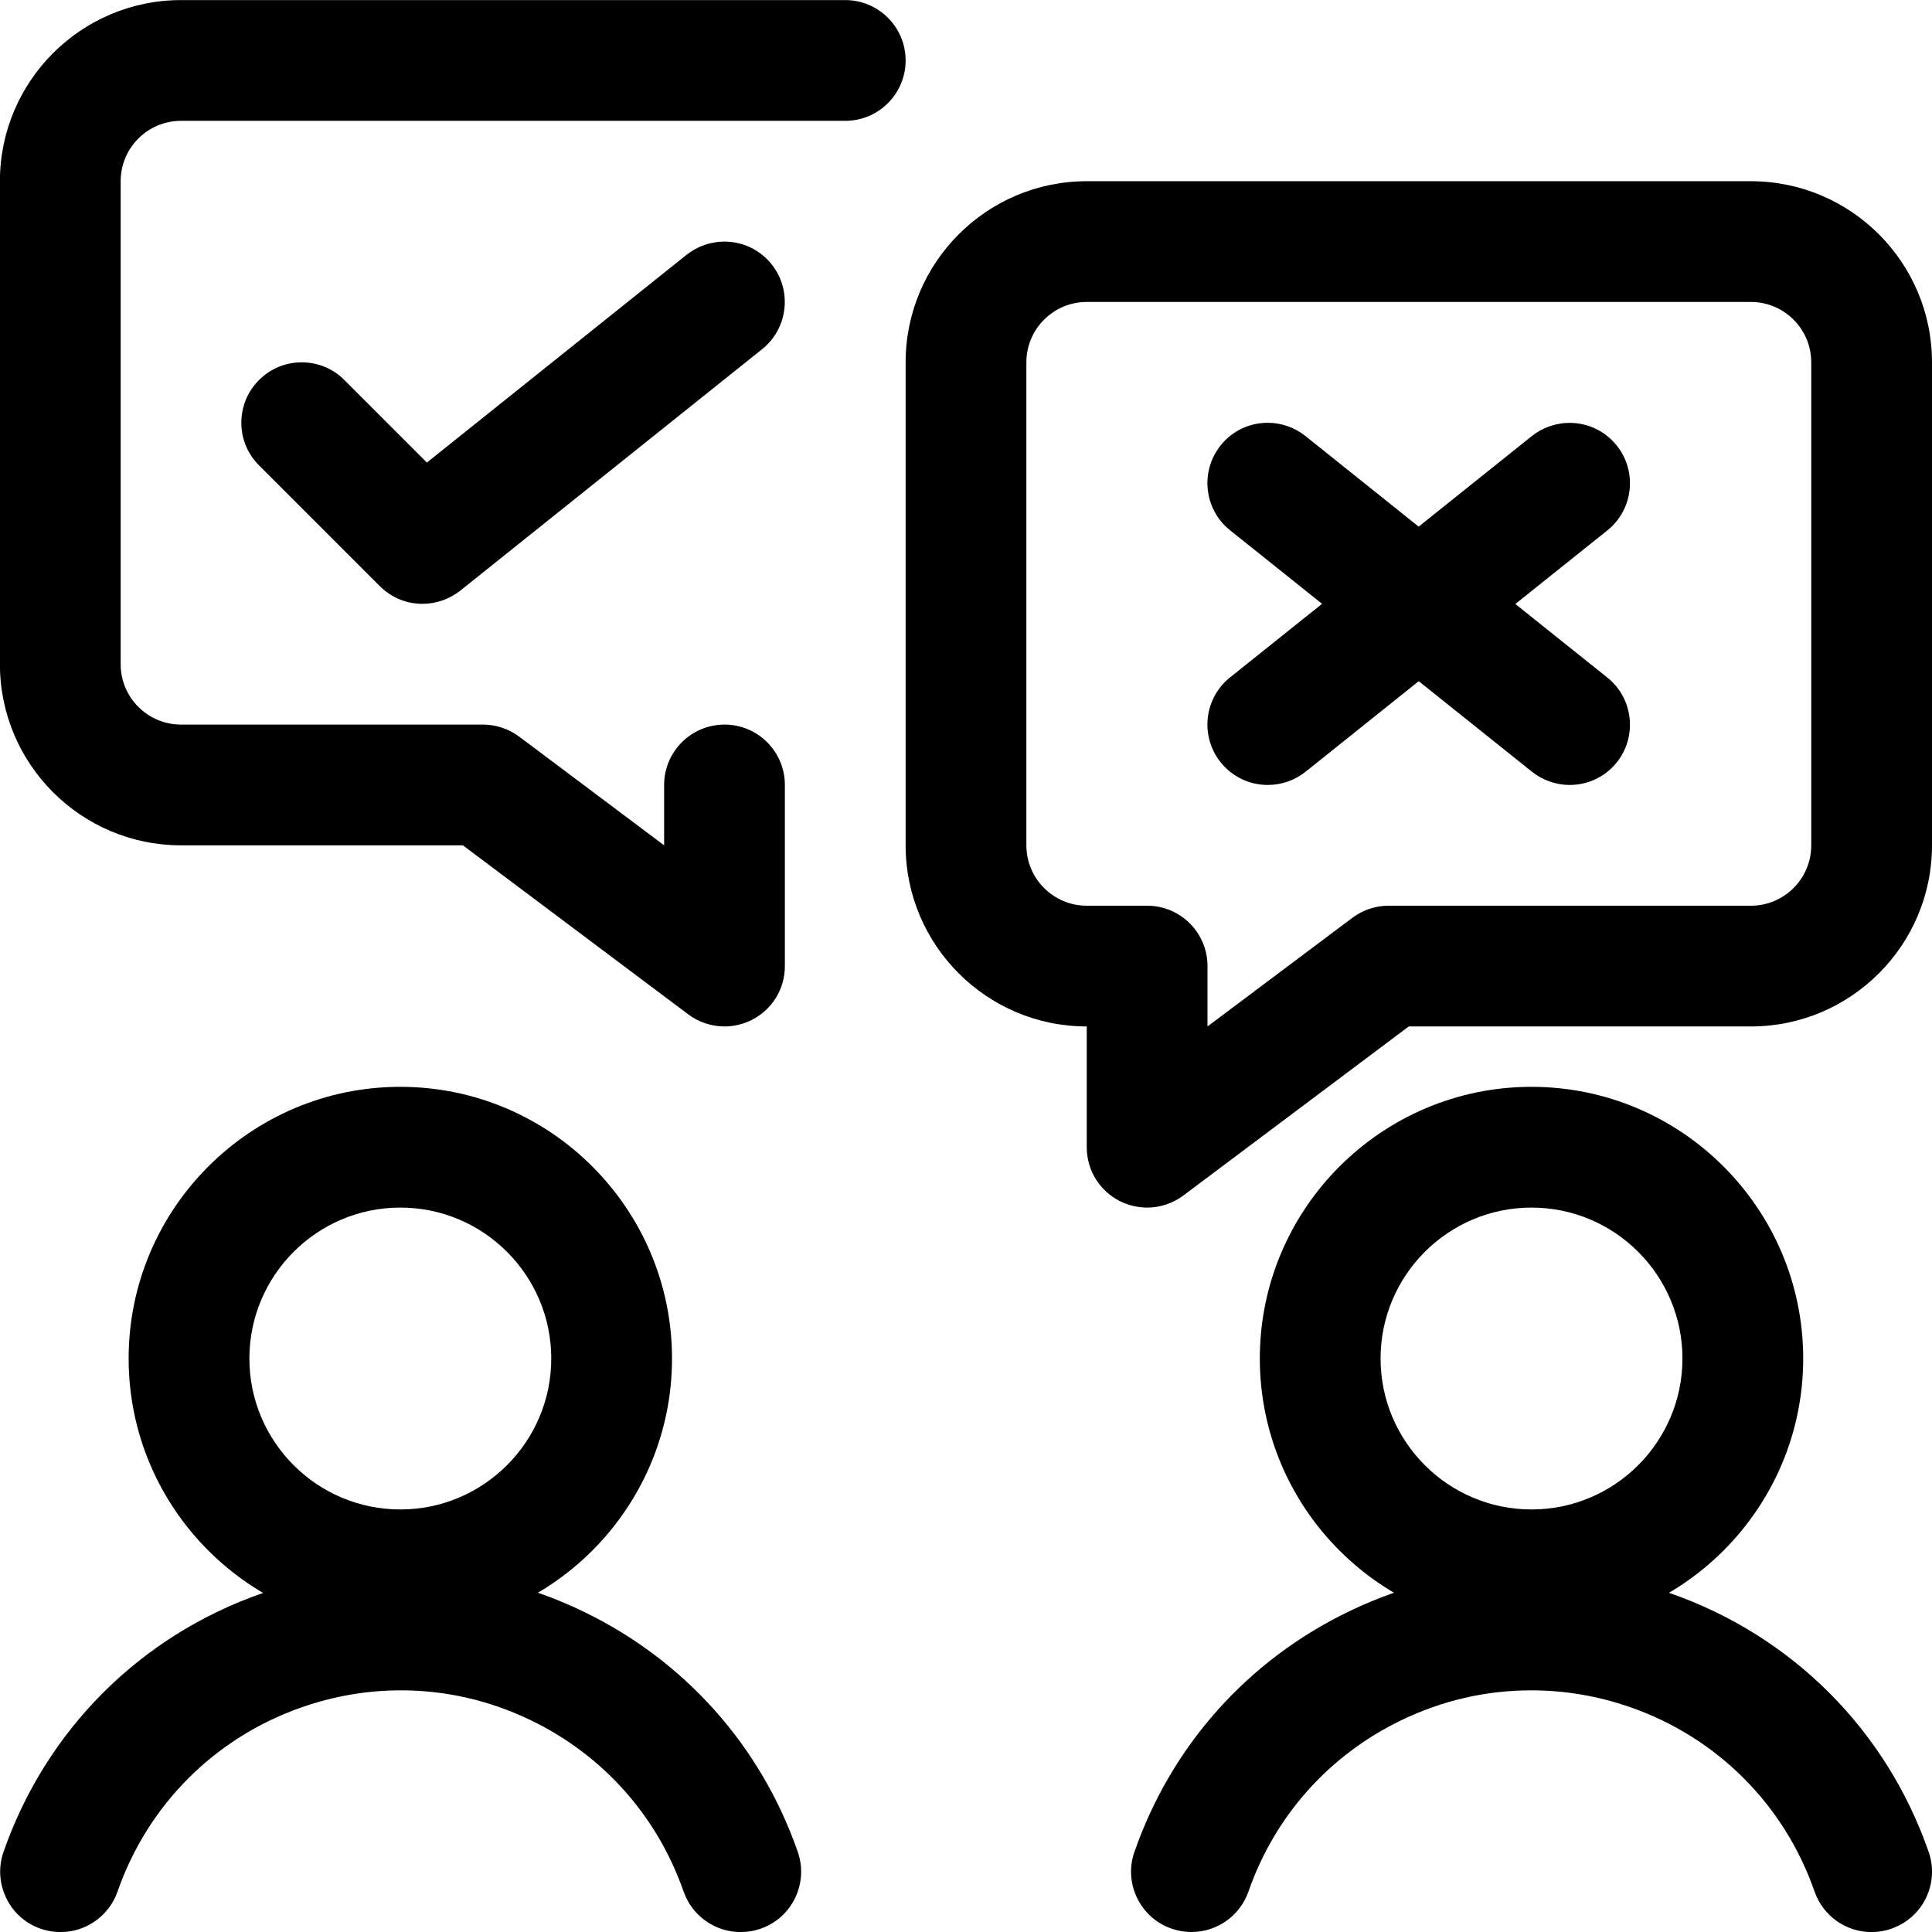
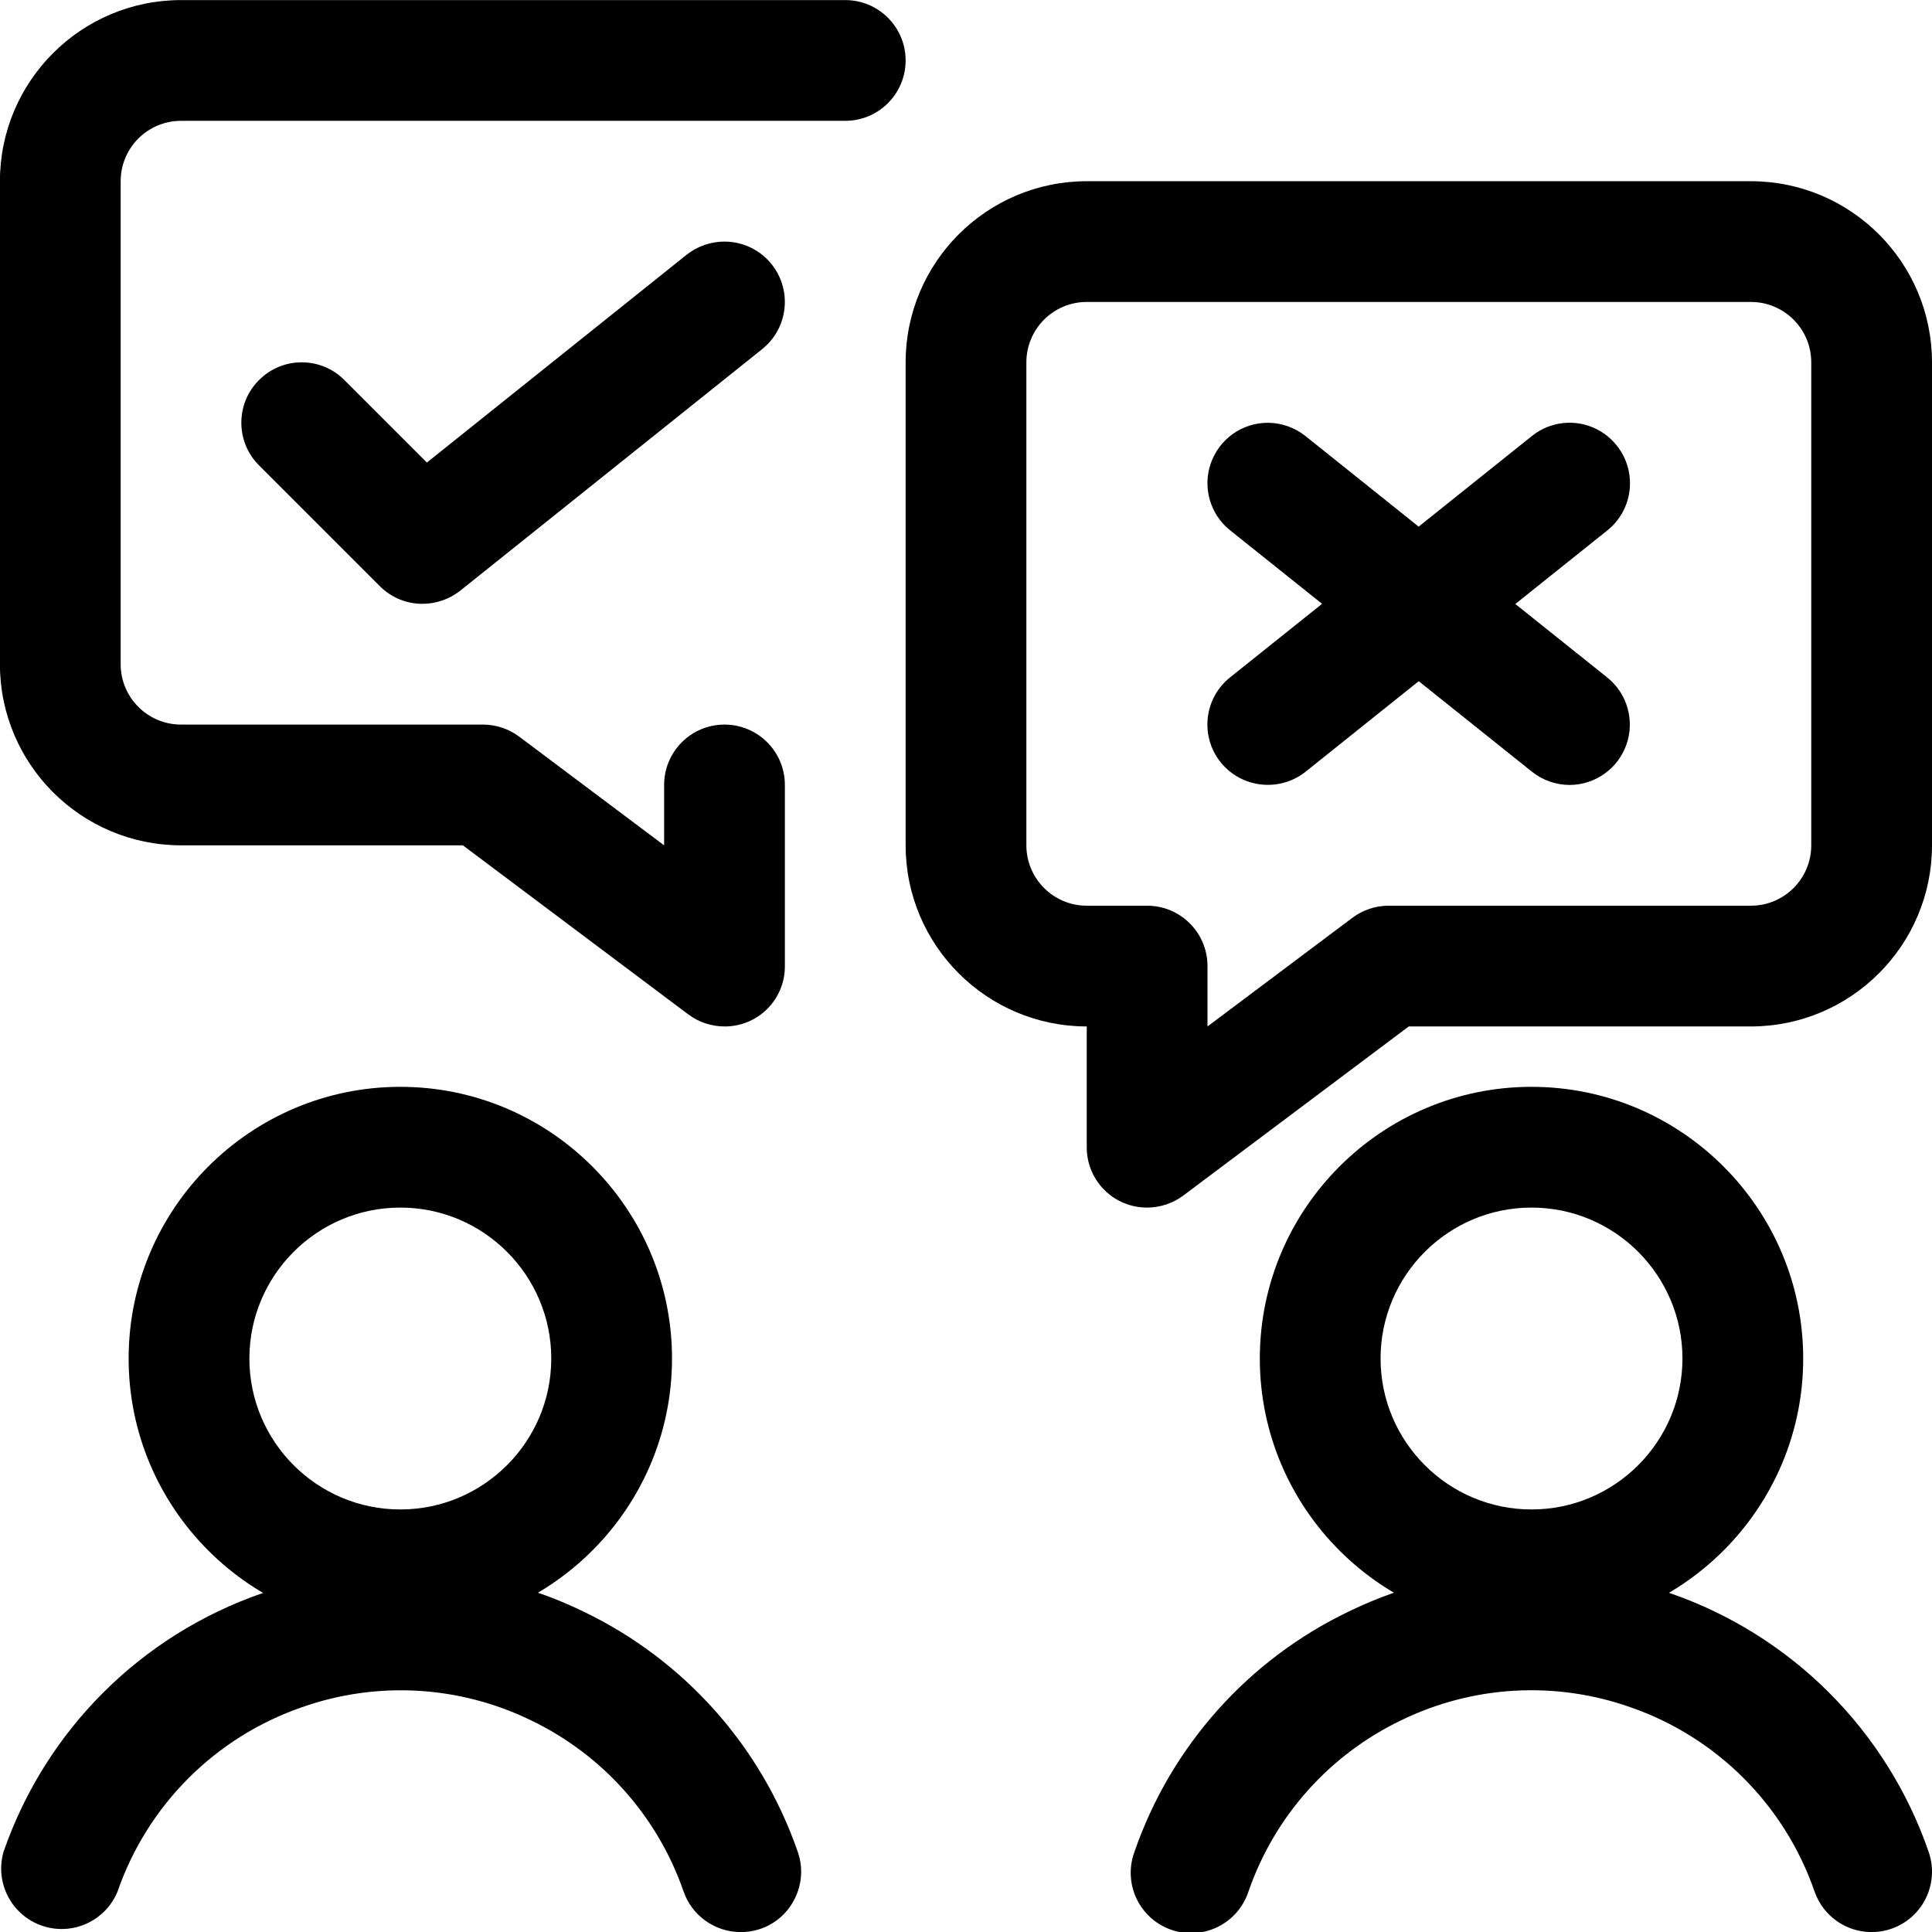
- <svg xmlns="http://www.w3.org/2000/svg" version="1.1" id="Layer_1" x="0px" y="0px" viewBox="0 0 24 24" style="enable-background:new 0 0 24 24;" xml:space="preserve">
-   <g>
-     <path d="M4.973,20.251c-1.861,0-3.375-1.514-3.375-3.375s1.514-3.375,3.375-3.375s3.375,1.514,3.375,3.375   S6.834,20.251,4.973,20.251z M4.973,15.001c-1.034,0-1.875,0.841-1.875,1.875s0.841,1.875,1.875,1.875s1.875-0.841,1.875-1.875   S6.007,15.001,4.973,15.001z" />
-     <path d="M9.2,24.001c-0.318,0-0.602-0.202-0.708-0.503c-0.328-0.94-1.001-1.695-1.897-2.128c-0.512-0.247-1.056-0.372-1.616-0.372   c-0.417,0-0.83,0.071-1.229,0.21c-1.079,0.376-1.914,1.211-2.29,2.29c-0.105,0.301-0.39,0.503-0.708,0.503   c-0.085,0-0.168-0.014-0.248-0.042c-0.188-0.065-0.34-0.201-0.427-0.382c-0.087-0.18-0.099-0.384-0.033-0.573   c0.528-1.514,1.699-2.685,3.213-3.212c0.559-0.195,1.139-0.294,1.724-0.294c0.787,0,1.55,0.176,2.268,0.522   c1.256,0.607,2.202,1.667,2.661,2.984c0.066,0.189,0.054,0.393-0.033,0.573c-0.087,0.181-0.239,0.316-0.429,0.382   C9.369,23.987,9.285,24.001,9.2,24.001z" />
-     <path d="M9,12.751c-0.161,0-0.321-0.053-0.45-0.15l-2.8-2.1H2.249c-1.241,0-2.25-1.009-2.25-2.25v-6c0-1.241,1.009-2.25,2.25-2.25   H10.5c0.414,0,0.75,0.336,0.75,0.75s-0.336,0.75-0.75,0.75H2.249c-0.414,0-0.75,0.336-0.75,0.75v6c0,0.414,0.336,0.75,0.75,0.75H6   c0.161,0,0.321,0.053,0.45,0.15l1.8,1.35v-0.75c0-0.414,0.336-0.75,0.75-0.75s0.75,0.336,0.75,0.75v2.25   c0,0.286-0.159,0.543-0.415,0.671C9.232,12.723,9.116,12.751,9,12.751z" />
-     <path d="M5.249,7.501c-0.201,0-0.389-0.078-0.531-0.22l-1.5-1.5c-0.142-0.141-0.22-0.33-0.22-0.53s0.078-0.389,0.22-0.53   c0.141-0.142,0.33-0.22,0.53-0.22s0.389,0.078,0.53,0.22l1.025,1.025l3.226-2.581C8.663,3.059,8.83,3.001,8.999,3.001   c0.229,0,0.443,0.103,0.586,0.282c0.258,0.323,0.206,0.796-0.117,1.054l-3.75,3C5.585,7.442,5.419,7.501,5.249,7.501z" />
-     <path d="M19.025,20.251c-1.861,0-3.375-1.514-3.375-3.375s1.514-3.375,3.375-3.375s3.375,1.514,3.375,3.375   S20.886,20.251,19.025,20.251z M19.025,15.001c-1.034,0-1.875,0.841-1.875,1.875s0.841,1.875,1.875,1.875S20.9,17.91,20.9,16.876   S20.059,15.001,19.025,15.001z" />
-     <path d="M23.248,24.001c-0.318,0-0.603-0.203-0.707-0.504c-0.376-1.079-1.211-1.914-2.29-2.29   c-0.399-0.139-0.812-0.209-1.229-0.209c-0.56,0-1.104,0.125-1.616,0.372c-0.896,0.433-1.57,1.188-1.897,2.127   c-0.105,0.301-0.389,0.503-0.708,0.503c-0.085,0-0.168-0.014-0.248-0.042c-0.188-0.065-0.341-0.201-0.428-0.382   c-0.087-0.18-0.099-0.384-0.032-0.573c0.459-1.317,1.405-2.377,2.661-2.984c0.718-0.347,1.481-0.522,2.268-0.522   c0.585,0,1.165,0.099,1.724,0.294c1.514,0.528,2.685,1.698,3.212,3.212c0.066,0.189,0.054,0.393-0.032,0.573   c-0.087,0.18-0.24,0.316-0.429,0.382C23.417,23.987,23.333,24.001,23.248,24.001z" />
-     <path d="M14.25,15.001c-0.116,0-0.233-0.028-0.336-0.079c-0.255-0.128-0.414-0.385-0.414-0.671v-1.5c-1.241,0-2.25-1.009-2.25-2.25   v-6c0-1.241,1.009-2.25,2.25-2.25h8.25c1.241,0,2.25,1.009,2.25,2.25v6c0,1.241-1.009,2.25-2.25,2.25H17.5l-2.8,2.1   C14.571,14.948,14.411,15.001,14.25,15.001z M13.5,3.751c-0.414,0-0.75,0.336-0.75,0.75v6c0,0.414,0.337,0.75,0.75,0.75h0.75   c0.414,0,0.75,0.336,0.75,0.75v0.75l1.8-1.35c0.129-0.097,0.289-0.15,0.45-0.15h4.5c0.414,0,0.75-0.336,0.75-0.75v-6   c0-0.414-0.336-0.75-0.75-0.75H13.5z" />
-     <path d="M19.499,9.751c-0.169,0-0.335-0.058-0.468-0.164l-1.407-1.125l-1.406,1.125c-0.133,0.106-0.299,0.164-0.469,0.164   c-0.229,0-0.443-0.103-0.586-0.282c-0.258-0.323-0.206-0.796,0.117-1.054l1.143-0.914l-1.143-0.914   c-0.323-0.258-0.375-0.731-0.117-1.054c0.143-0.179,0.356-0.281,0.585-0.281c0.169,0,0.335,0.058,0.468,0.164l1.407,1.126   l1.406-1.125c0.133-0.106,0.3-0.164,0.469-0.164c0.229,0,0.443,0.103,0.586,0.282c0.258,0.323,0.206,0.795-0.117,1.054   l-1.143,0.914l1.143,0.914c0.323,0.258,0.375,0.731,0.117,1.054C19.942,9.648,19.728,9.751,19.499,9.751z" />
-   </g>
+ <svg xmlns="http://www.w3.org/2000/svg" viewBox="0 0 24 24">
+   <path d="M4.973 20.251c-1.861 0-3.375-1.514-3.375-3.375s1.514-3.375 3.375-3.375 3.375 1.514 3.375 3.375-1.514 3.375-3.375 3.375zm0-5.25c-1.034 0-1.875.841-1.875 1.875s.841 1.875 1.875 1.875 1.875-.841 1.875-1.875-.841-1.875-1.875-1.875z" />
+   <path d="M9.2 24.001a.752.752 0 01-.708-.503 3.7 3.7 0 00-1.897-2.128 3.692 3.692 0 00-2.845-.162 3.703 3.703 0 00-2.29 2.29.751.751 0 01-1.416-.494 5.193 5.193 0 013.213-3.212 5.186 5.186 0 013.992.228 5.192 5.192 0 012.661 2.984.745.745 0 01-.033.573.741.741 0 01-.677.424zM9 12.751a.753.753 0 01-.45-.15l-2.8-2.1H2.249a2.252 2.252 0 01-2.25-2.25v-6a2.252 2.252 0 012.25-2.25H10.5a.75.75 0 010 1.5H2.249a.75.75 0 00-.75.75v6c0 .414.336.75.75.75H6c.161 0 .321.053.45.15l1.8 1.35v-.75a.75.75 0 011.5 0v2.25a.746.746 0 01-.75.75z" />
+   <path d="M5.249 7.501a.745.745 0 01-.531-.22l-1.5-1.5c-.142-.141-.22-.33-.22-.53s.078-.389.22-.53c.141-.142.33-.22.53-.22s.389.078.53.22l1.025 1.025 3.226-2.581a.761.761 0 01.47-.164.75.75 0 01.469 1.336l-3.75 3a.76.76 0 01-.469.164zm13.776 12.75c-1.861 0-3.375-1.514-3.375-3.375s1.514-3.375 3.375-3.375 3.375 1.514 3.375 3.375-1.514 3.375-3.375 3.375zm0-5.25c-1.034 0-1.875.841-1.875 1.875s.841 1.875 1.875 1.875 1.875-.841 1.875-1.875-.841-1.875-1.875-1.875z" />
+   <path d="M23.248 24.001a.75.75 0 01-.707-.504 3.703 3.703 0 00-2.29-2.29 3.692 3.692 0 00-2.845.163 3.699 3.699 0 00-1.897 2.127.75.75 0 11-1.416-.494 5.192 5.192 0 012.661-2.984 5.172 5.172 0 012.268-.522c.585 0 1.165.099 1.724.294a5.192 5.192 0 013.212 3.212.75.75 0 01-.71.998zm-8.998-9a.747.747 0 01-.75-.75v-1.5a2.252 2.252 0 01-2.25-2.25v-6a2.252 2.252 0 012.25-2.25h8.25A2.252 2.252 0 0124 4.501v6a2.252 2.252 0 01-2.25 2.25H17.5l-2.8 2.1a.753.753 0 01-.45.15zm-.75-11.25a.75.75 0 00-.75.75v6c0 .414.337.75.75.75h.75a.75.75 0 01.75.75v.75l1.8-1.35a.753.753 0 01.45-.15h4.5a.75.75 0 00.75-.75v-6a.75.75 0 00-.75-.75H13.5z" />
+   <path d="M19.499 9.751a.753.753 0 01-.468-.164l-1.407-1.125-1.406 1.125a.754.754 0 01-1.055-.118.75.75 0 01.117-1.054l1.143-.914-1.143-.914a.75.75 0 01.468-1.335c.169 0 .335.058.468.164l1.407 1.126 1.406-1.125a.747.747 0 011.055.118.75.75 0 01-.117 1.054l-1.143.914 1.143.914a.75.75 0 01-.468 1.334z" />
</svg>
